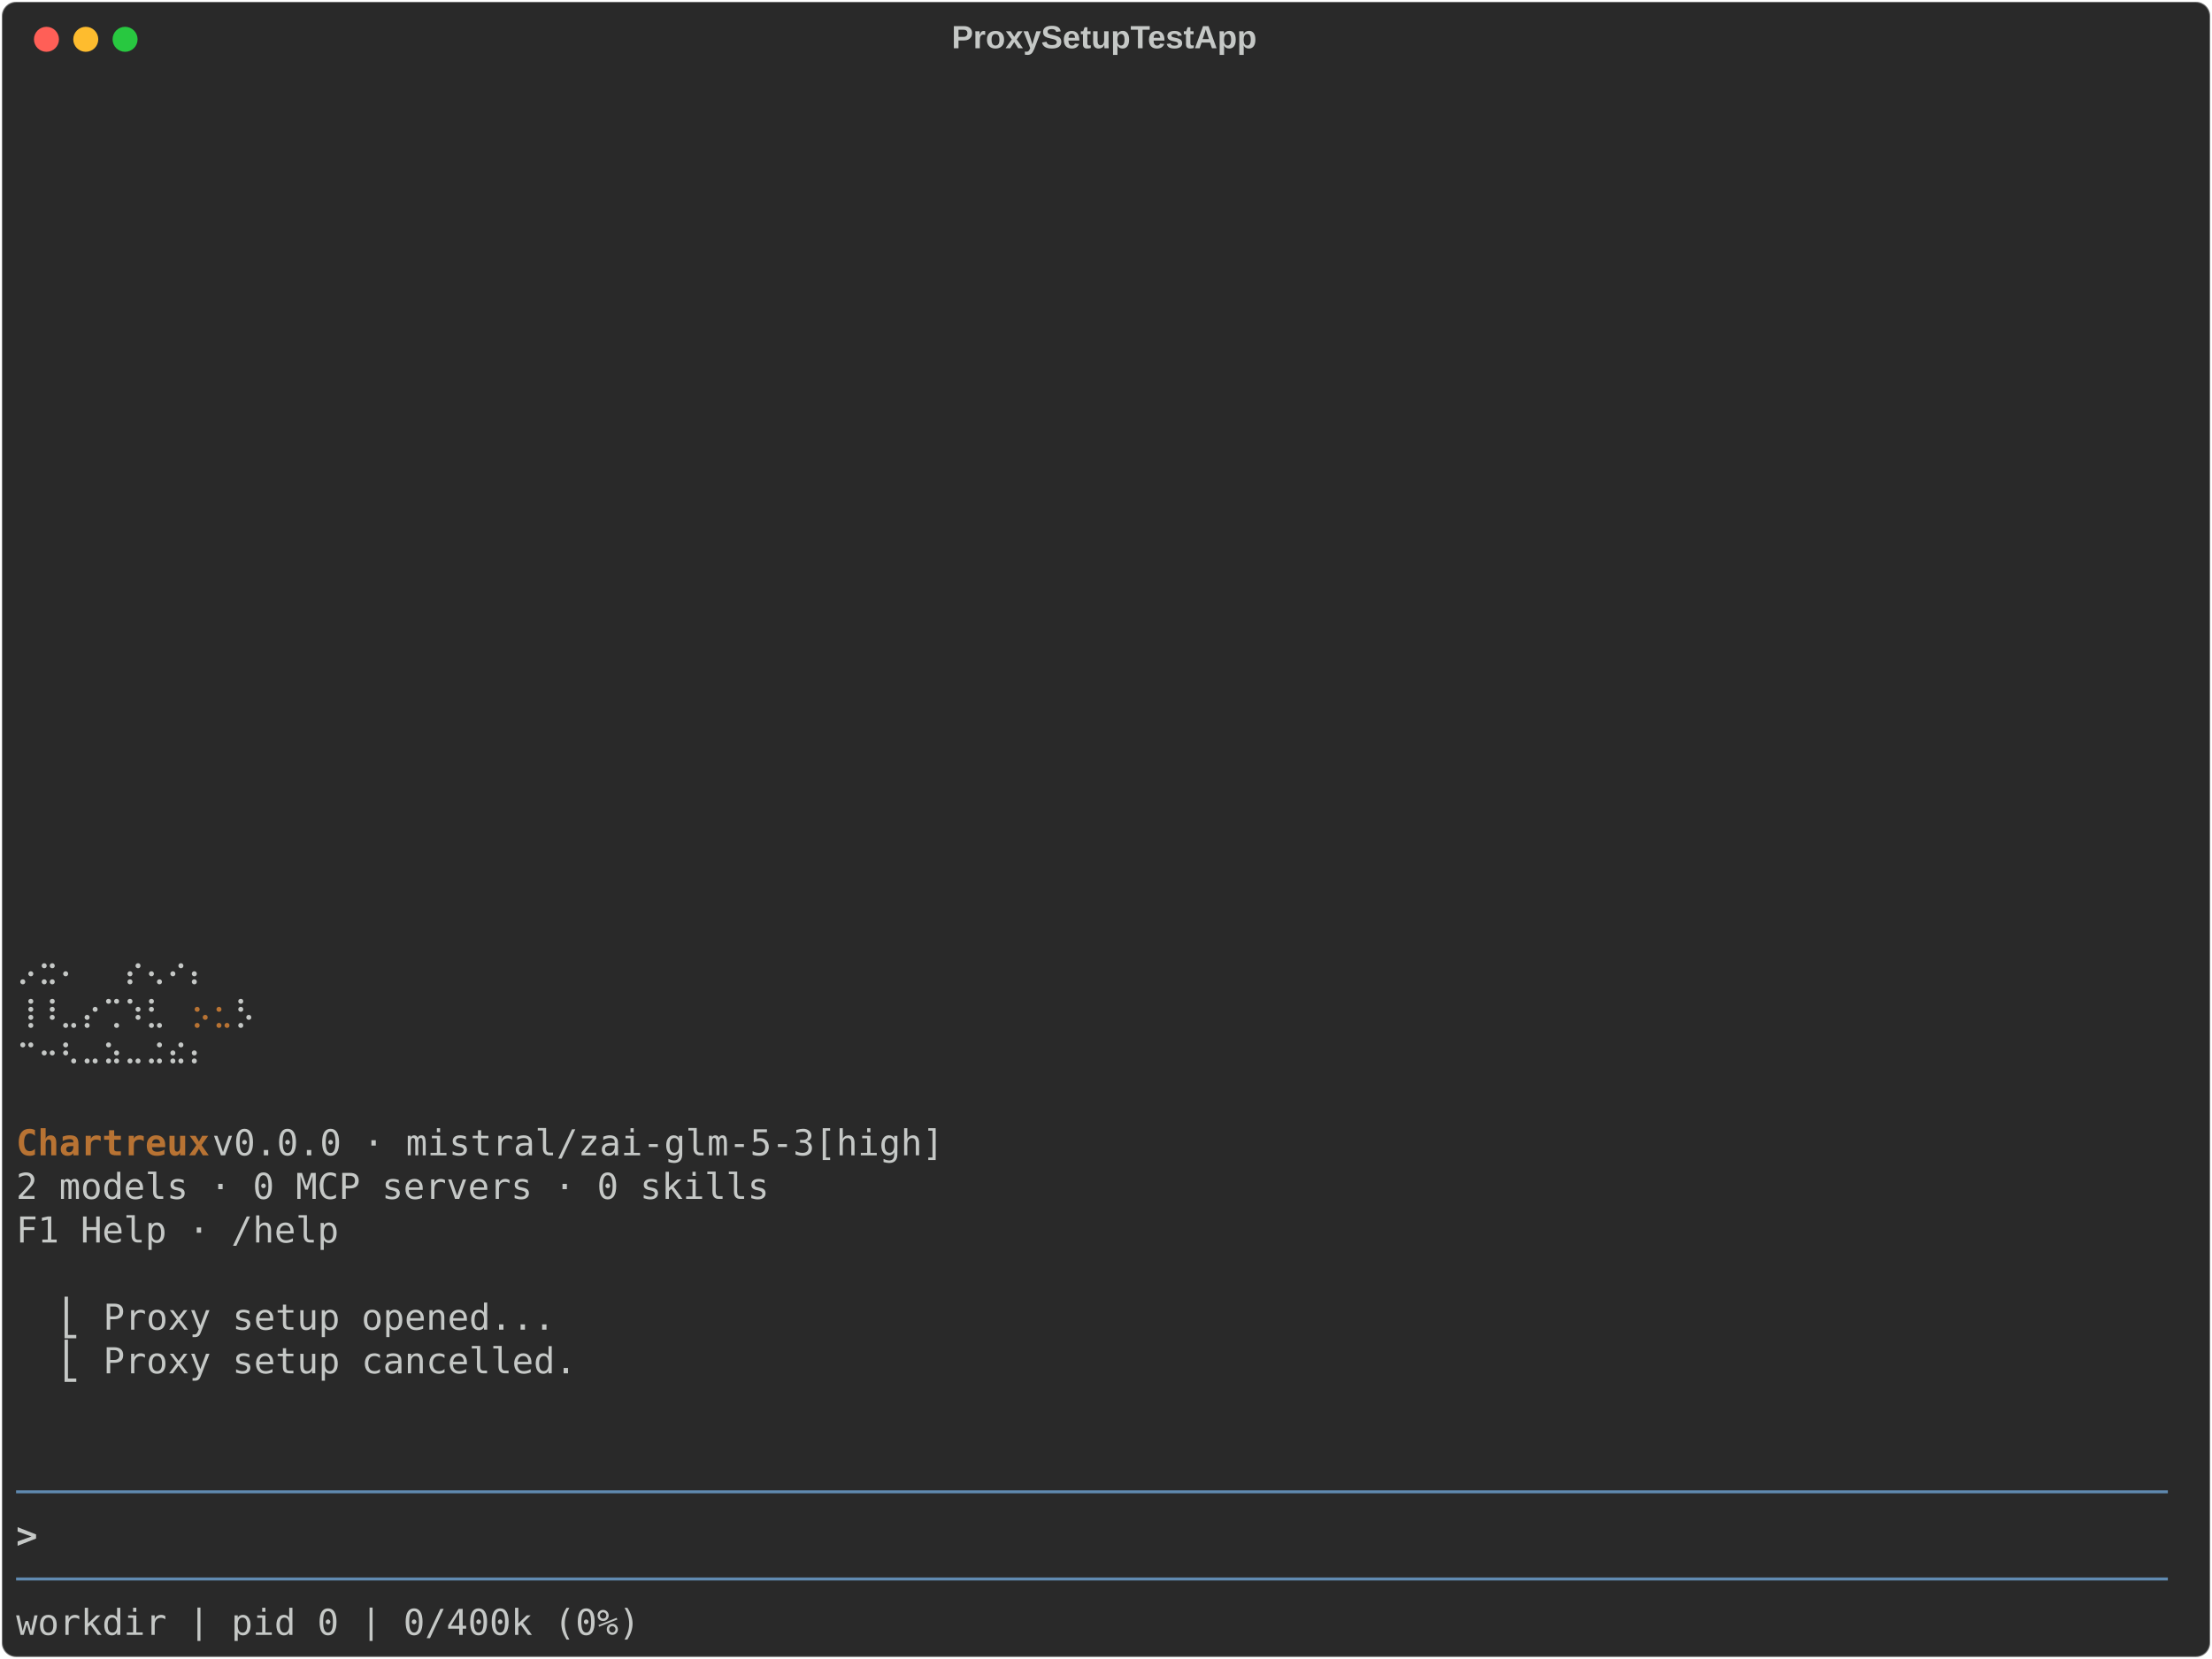
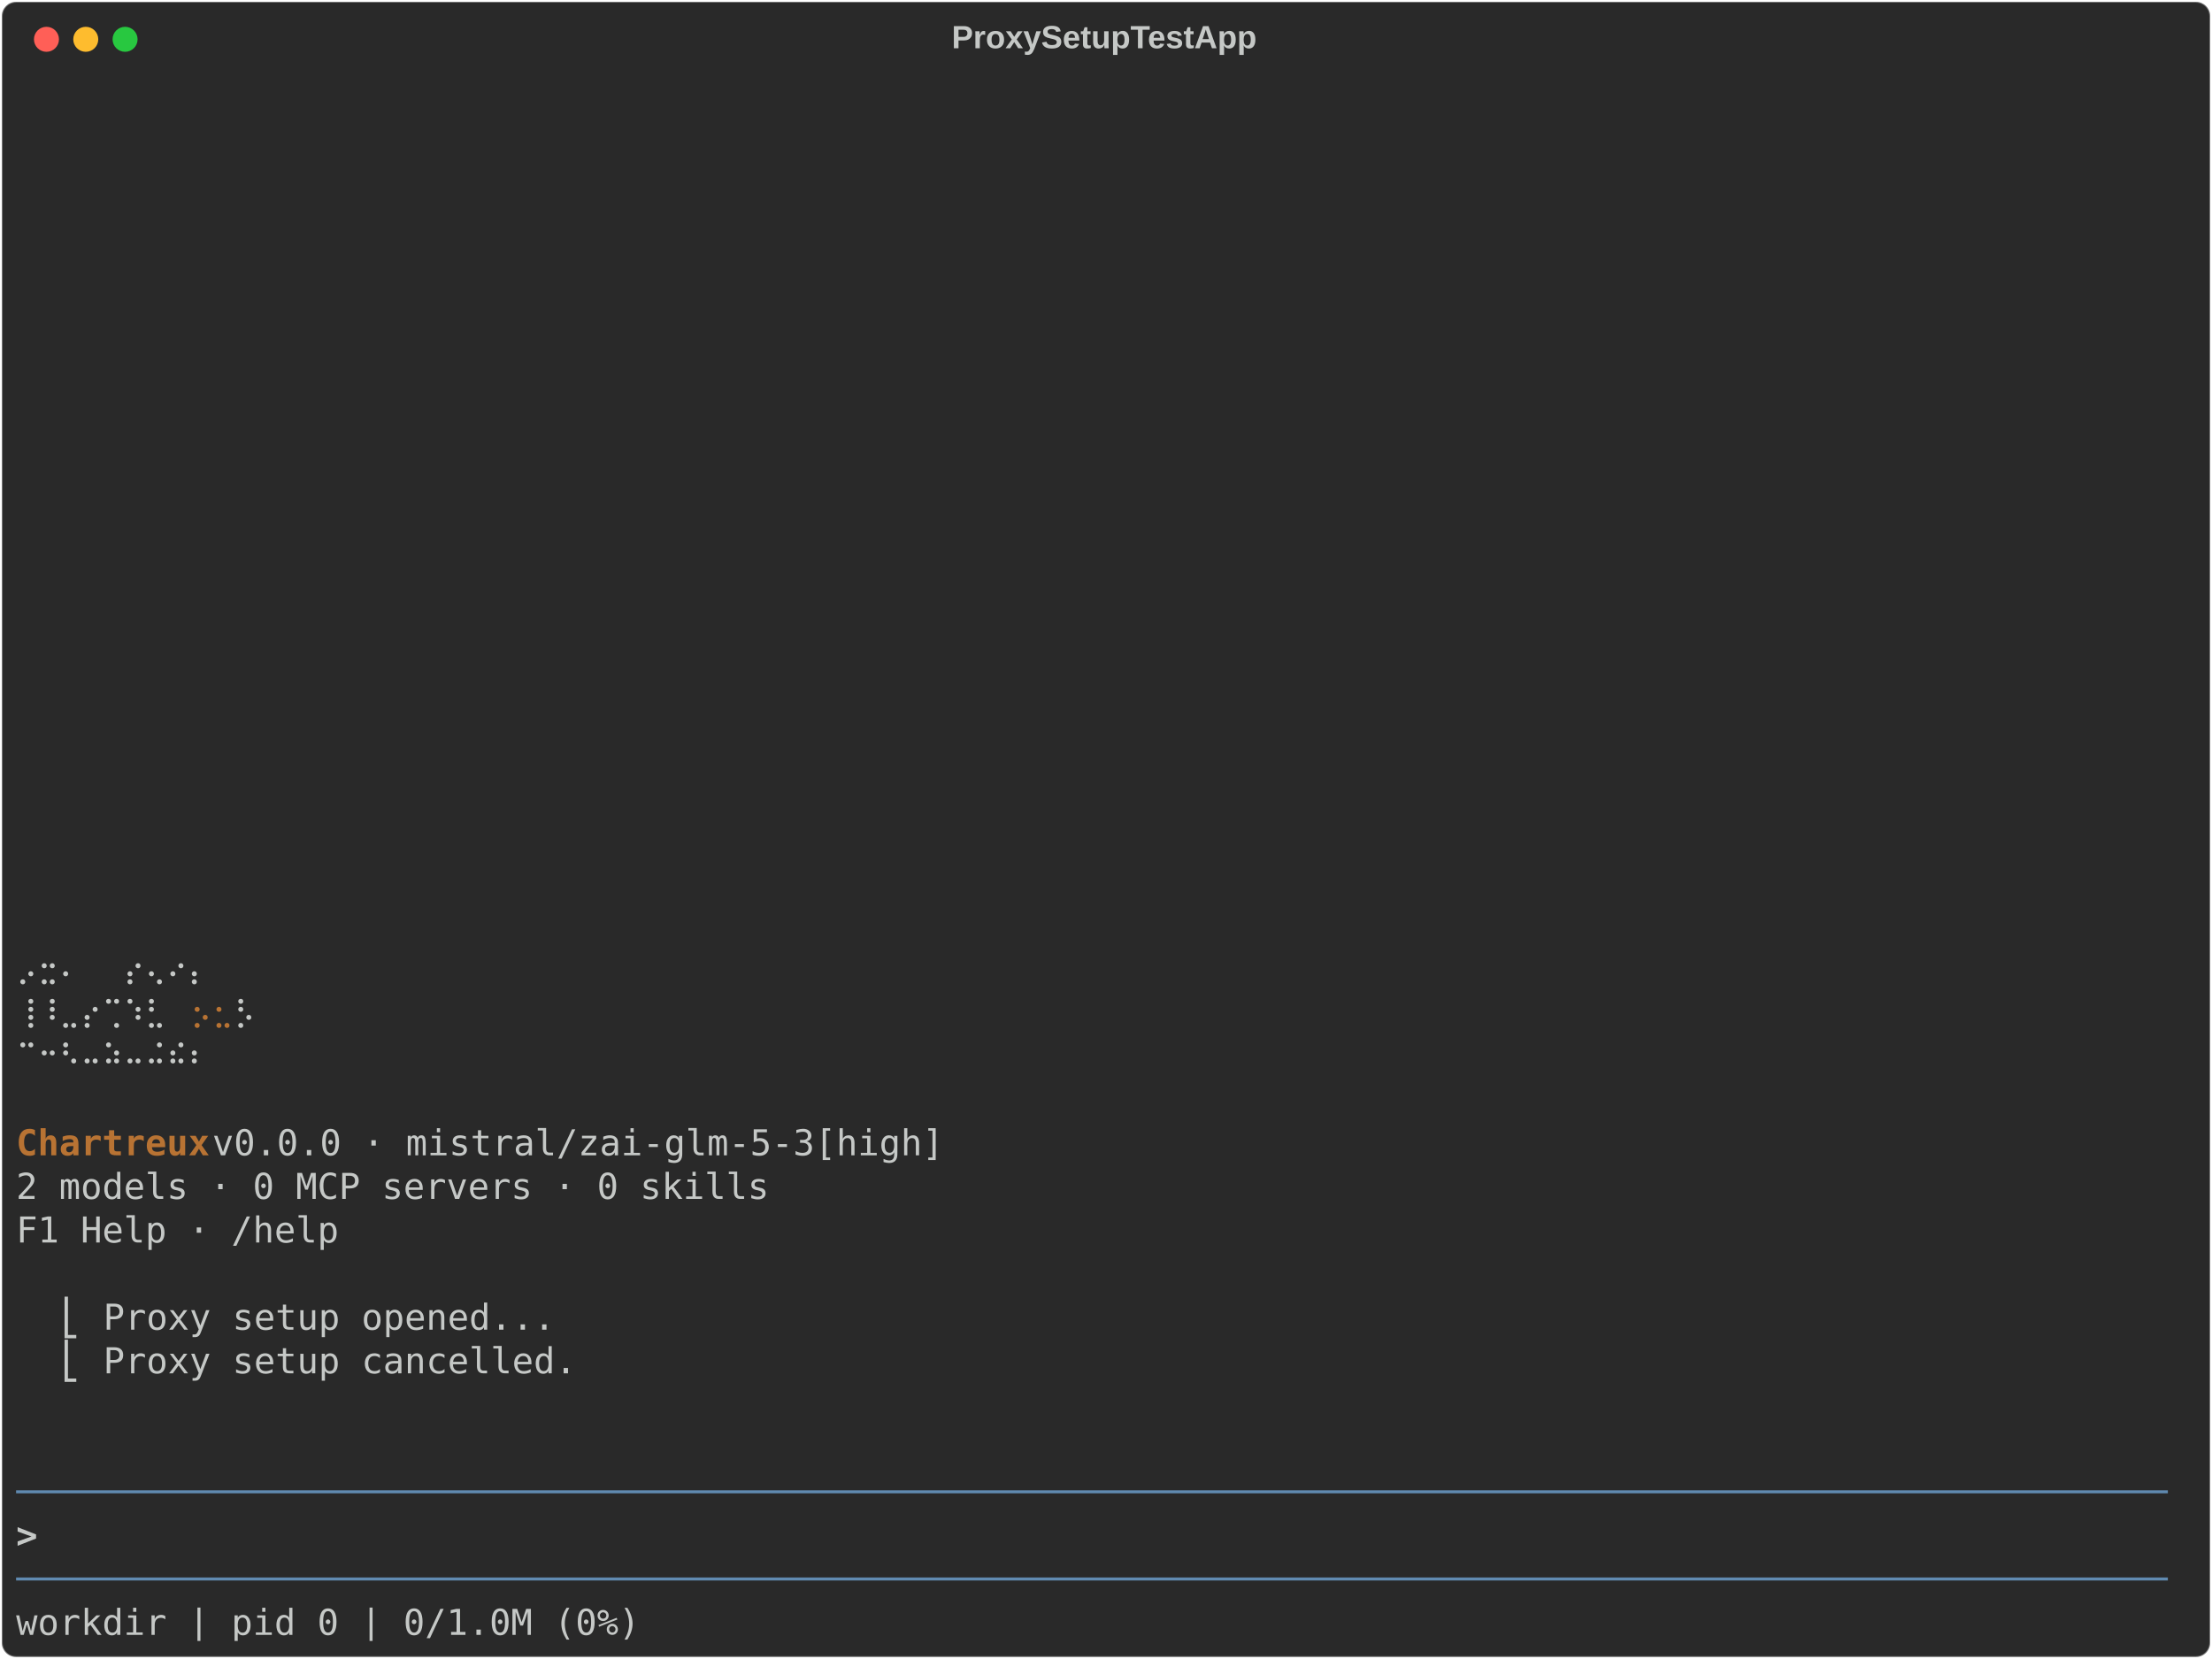
<svg xmlns="http://www.w3.org/2000/svg" class="rich-terminal" viewBox="0 0 1238 928.4">
  <style>

    @font-face {
        font-family: "Fira Code";
        src: local("FiraCode-Regular"),
                url("https://cdnjs.cloudflare.com/ajax/libs/firacode/6.2.0/woff2/FiraCode-Regular.woff2") format("woff2"),
                url("https://cdnjs.cloudflare.com/ajax/libs/firacode/6.2.0/woff/FiraCode-Regular.woff") format("woff");
        font-style: normal;
        font-weight: 400;
    }
    @font-face {
        font-family: "Fira Code";
        src: local("FiraCode-Bold"),
                url("https://cdnjs.cloudflare.com/ajax/libs/firacode/6.2.0/woff2/FiraCode-Bold.woff2") format("woff2"),
                url("https://cdnjs.cloudflare.com/ajax/libs/firacode/6.2.0/woff/FiraCode-Bold.woff") format("woff");
        font-style: bold;
        font-weight: 700;
    }

    .terminal-matrix {
        font-family: Fira Code, monospace;
        font-size: 20px;
        line-height: 24.4px;
        font-variant-east-asian: full-width;
    }

    .terminal-title {
        font-size: 18px;
        font-weight: bold;
        font-family: arial;
    }

    .terminal-r1 { fill: #c5c8c6 }
.terminal-r2 { fill: #b87333 }
.terminal-r3 { fill: #b87333;font-weight: bold }
.terminal-r4 { fill: #608ab1 }
.terminal-r5 { fill: #c5c8c6;font-weight: bold }
    </style>
  <defs>
    <clipPath id="terminal-clip-terminal">
      <rect x="0" y="0" width="1219.0" height="877.4" />
    </clipPath>
    <clipPath id="terminal-line-0">
      <rect x="0" y="1.5" width="1220" height="24.65" />
    </clipPath>
    <clipPath id="terminal-line-1">
      <rect x="0" y="25.9" width="1220" height="24.65" />
    </clipPath>
    <clipPath id="terminal-line-2">
      <rect x="0" y="50.3" width="1220" height="24.65" />
    </clipPath>
    <clipPath id="terminal-line-3">
      <rect x="0" y="74.7" width="1220" height="24.65" />
    </clipPath>
    <clipPath id="terminal-line-4">
      <rect x="0" y="99.1" width="1220" height="24.65" />
    </clipPath>
    <clipPath id="terminal-line-5">
      <rect x="0" y="123.5" width="1220" height="24.65" />
    </clipPath>
    <clipPath id="terminal-line-6">
      <rect x="0" y="147.9" width="1220" height="24.65" />
    </clipPath>
    <clipPath id="terminal-line-7">
      <rect x="0" y="172.3" width="1220" height="24.65" />
    </clipPath>
    <clipPath id="terminal-line-8">
      <rect x="0" y="196.7" width="1220" height="24.65" />
    </clipPath>
    <clipPath id="terminal-line-9">
      <rect x="0" y="221.1" width="1220" height="24.65" />
    </clipPath>
    <clipPath id="terminal-line-10">
      <rect x="0" y="245.5" width="1220" height="24.65" />
    </clipPath>
    <clipPath id="terminal-line-11">
      <rect x="0" y="269.9" width="1220" height="24.65" />
    </clipPath>
    <clipPath id="terminal-line-12">
      <rect x="0" y="294.3" width="1220" height="24.65" />
    </clipPath>
    <clipPath id="terminal-line-13">
      <rect x="0" y="318.7" width="1220" height="24.65" />
    </clipPath>
    <clipPath id="terminal-line-14">
      <rect x="0" y="343.1" width="1220" height="24.65" />
    </clipPath>
    <clipPath id="terminal-line-15">
      <rect x="0" y="367.5" width="1220" height="24.65" />
    </clipPath>
    <clipPath id="terminal-line-16">
      <rect x="0" y="391.9" width="1220" height="24.65" />
    </clipPath>
    <clipPath id="terminal-line-17">
      <rect x="0" y="416.3" width="1220" height="24.65" />
    </clipPath>
    <clipPath id="terminal-line-18">
      <rect x="0" y="440.7" width="1220" height="24.65" />
    </clipPath>
    <clipPath id="terminal-line-19">
      <rect x="0" y="465.1" width="1220" height="24.65" />
    </clipPath>
    <clipPath id="terminal-line-20">
      <rect x="0" y="489.5" width="1220" height="24.65" />
    </clipPath>
    <clipPath id="terminal-line-21">
      <rect x="0" y="513.9" width="1220" height="24.65" />
    </clipPath>
    <clipPath id="terminal-line-22">
      <rect x="0" y="538.3" width="1220" height="24.65" />
    </clipPath>
    <clipPath id="terminal-line-23">
      <rect x="0" y="562.7" width="1220" height="24.65" />
    </clipPath>
    <clipPath id="terminal-line-24">
      <rect x="0" y="587.1" width="1220" height="24.65" />
    </clipPath>
    <clipPath id="terminal-line-25">
      <rect x="0" y="611.5" width="1220" height="24.65" />
    </clipPath>
    <clipPath id="terminal-line-26">
      <rect x="0" y="635.9" width="1220" height="24.65" />
    </clipPath>
    <clipPath id="terminal-line-27">
      <rect x="0" y="660.3" width="1220" height="24.65" />
    </clipPath>
    <clipPath id="terminal-line-28">
      <rect x="0" y="684.7" width="1220" height="24.65" />
    </clipPath>
    <clipPath id="terminal-line-29">
      <rect x="0" y="709.1" width="1220" height="24.65" />
    </clipPath>
    <clipPath id="terminal-line-30">
      <rect x="0" y="733.5" width="1220" height="24.65" />
    </clipPath>
    <clipPath id="terminal-line-31">
      <rect x="0" y="757.9" width="1220" height="24.65" />
    </clipPath>
    <clipPath id="terminal-line-32">
      <rect x="0" y="782.3" width="1220" height="24.65" />
    </clipPath>
    <clipPath id="terminal-line-33">
      <rect x="0" y="806.7" width="1220" height="24.65" />
    </clipPath>
    <clipPath id="terminal-line-34">
      <rect x="0" y="831.1" width="1220" height="24.65" />
    </clipPath>
  </defs>
  <rect fill="#292929" stroke="rgba(255,255,255,0.35)" stroke-width="1" x="1" y="1" width="1236" height="926.4" rx="8" />
  <text class="terminal-title" fill="#c5c8c6" text-anchor="middle" x="618" y="27">ProxySetupTestApp</text>
  <g transform="translate(26,22)">
    <circle cx="0" cy="0" r="7" fill="#ff5f57" />
    <circle cx="22" cy="0" r="7" fill="#febc2e" />
    <circle cx="44" cy="0" r="7" fill="#28c840" />
  </g>
  <g transform="translate(9, 41)" clip-path="url(#terminal-clip-terminal)">
    <g class="terminal-matrix">
      <text class="terminal-r1" x="1220" y="20" textLength="12.2" clip-path="url(#terminal-line-0)">
</text>
      <text class="terminal-r1" x="1220" y="44.4" textLength="12.2" clip-path="url(#terminal-line-1)">
</text>
      <text class="terminal-r1" x="1220" y="68.8" textLength="12.2" clip-path="url(#terminal-line-2)">
</text>
      <text class="terminal-r1" x="1220" y="93.2" textLength="12.2" clip-path="url(#terminal-line-3)">
</text>
      <text class="terminal-r1" x="1220" y="117.6" textLength="12.2" clip-path="url(#terminal-line-4)">
</text>
      <text class="terminal-r1" x="1220" y="142" textLength="12.2" clip-path="url(#terminal-line-5)">
</text>
      <text class="terminal-r1" x="1220" y="166.4" textLength="12.2" clip-path="url(#terminal-line-6)">
</text>
      <text class="terminal-r1" x="1220" y="190.8" textLength="12.2" clip-path="url(#terminal-line-7)">
</text>
      <text class="terminal-r1" x="1220" y="215.2" textLength="12.2" clip-path="url(#terminal-line-8)">
</text>
      <text class="terminal-r1" x="1220" y="239.6" textLength="12.2" clip-path="url(#terminal-line-9)">
</text>
      <text class="terminal-r1" x="1220" y="264" textLength="12.2" clip-path="url(#terminal-line-10)">
</text>
      <text class="terminal-r1" x="1220" y="288.4" textLength="12.2" clip-path="url(#terminal-line-11)">
</text>
      <text class="terminal-r1" x="1220" y="312.8" textLength="12.2" clip-path="url(#terminal-line-12)">
</text>
      <text class="terminal-r1" x="1220" y="337.2" textLength="12.2" clip-path="url(#terminal-line-13)">
</text>
      <text class="terminal-r1" x="1220" y="361.6" textLength="12.2" clip-path="url(#terminal-line-14)">
</text>
      <text class="terminal-r1" x="1220" y="386" textLength="12.2" clip-path="url(#terminal-line-15)">
</text>
      <text class="terminal-r1" x="1220" y="410.4" textLength="12.2" clip-path="url(#terminal-line-16)">
</text>
      <text class="terminal-r1" x="1220" y="434.8" textLength="12.2" clip-path="url(#terminal-line-17)">
</text>
      <text class="terminal-r1" x="1220" y="459.2" textLength="12.2" clip-path="url(#terminal-line-18)">
</text>
      <text class="terminal-r1" x="1220" y="483.6" textLength="12.2" clip-path="url(#terminal-line-19)">
</text>
      <text class="terminal-r1" x="0" y="508" textLength="134.2" clip-path="url(#terminal-line-20)">  ⡠⣒⠄  ⡔⢄⠔⡄</text>
      <text class="terminal-r1" x="1220" y="508" textLength="12.2" clip-path="url(#terminal-line-20)">
</text>
      <text class="terminal-r1" x="0" y="532.4" textLength="97.6" clip-path="url(#terminal-line-21)"> ⢸⠸⣀⡔⢉⠱⣃</text>
      <text class="terminal-r2" x="97.6" y="532.4" textLength="12.2" clip-path="url(#terminal-line-21)">⡢</text>
      <text class="terminal-r2" x="109.8" y="532.4" textLength="12.2" clip-path="url(#terminal-line-21)">⣂</text>
      <text class="terminal-r1" x="122" y="532.4" textLength="12.2" clip-path="url(#terminal-line-21)">⡣</text>
      <text class="terminal-r1" x="1220" y="532.4" textLength="12.2" clip-path="url(#terminal-line-21)">
</text>
      <text class="terminal-r1" x="0" y="556.8" textLength="134.2" clip-path="url(#terminal-line-22)">  ⠉⠒⠣⠤⠵⠤⠬⠮⠆</text>
      <text class="terminal-r1" x="1220" y="556.8" textLength="12.2" clip-path="url(#terminal-line-22)">
</text>
      <text class="terminal-r1" x="1220" y="581.2" textLength="12.2" clip-path="url(#terminal-line-23)">
</text>
      <text class="terminal-r3" x="0" y="605.6" textLength="109.8" clip-path="url(#terminal-line-24)">Chartreux</text>
      <text class="terminal-r1" x="109.8" y="605.6" textLength="427" clip-path="url(#terminal-line-24)"> v0.0.0 · mistral/zai-glm-5-3[high]</text>
      <text class="terminal-r1" x="1220" y="605.6" textLength="12.2" clip-path="url(#terminal-line-24)">
</text>
      <text class="terminal-r1" x="0" y="630" textLength="427" clip-path="url(#terminal-line-25)">2 models · 0 MCP servers · 0 skills</text>
      <text class="terminal-r1" x="1220" y="630" textLength="12.2" clip-path="url(#terminal-line-25)">
</text>
      <text class="terminal-r1" x="0" y="654.4" textLength="183" clip-path="url(#terminal-line-26)">F1 Help · /help</text>
      <text class="terminal-r1" x="1220" y="654.4" textLength="12.2" clip-path="url(#terminal-line-26)">
</text>
      <text class="terminal-r1" x="1220" y="678.8" textLength="12.2" clip-path="url(#terminal-line-27)">
</text>
      <text class="terminal-r1" x="24.4" y="703.2" textLength="12.2" clip-path="url(#terminal-line-28)">⎣</text>
      <text class="terminal-r1" x="48.8" y="703.2" textLength="256.2" clip-path="url(#terminal-line-28)">Proxy setup opened...</text>
      <text class="terminal-r1" x="1220" y="703.2" textLength="12.2" clip-path="url(#terminal-line-28)">
</text>
      <text class="terminal-r1" x="24.4" y="727.6" textLength="12.2" clip-path="url(#terminal-line-29)">⎣</text>
      <text class="terminal-r1" x="48.8" y="727.6" textLength="268.4" clip-path="url(#terminal-line-29)">Proxy setup cancelled.</text>
      <text class="terminal-r1" x="1220" y="727.6" textLength="12.2" clip-path="url(#terminal-line-29)">
</text>
      <text class="terminal-r1" x="1220" y="752" textLength="12.2" clip-path="url(#terminal-line-30)">
</text>
      <text class="terminal-r1" x="1220" y="776.4" textLength="12.2" clip-path="url(#terminal-line-31)">
</text>
      <text class="terminal-r4" x="0" y="800.8" textLength="1220" clip-path="url(#terminal-line-32)">────────────────────────────────────────────────────────────────────────────────────────────────────</text>
      <text class="terminal-r1" x="1220" y="800.8" textLength="12.2" clip-path="url(#terminal-line-32)">
</text>
      <text class="terminal-r5" x="0" y="825.2" textLength="12.2" clip-path="url(#terminal-line-33)">&gt;</text>
      <text class="terminal-r1" x="1220" y="825.2" textLength="12.2" clip-path="url(#terminal-line-33)">
</text>
      <text class="terminal-r4" x="0" y="849.6" textLength="1220" clip-path="url(#terminal-line-34)">────────────────────────────────────────────────────────────────────────────────────────────────────</text>
      <text class="terminal-r1" x="1220" y="849.6" textLength="12.2" clip-path="url(#terminal-line-34)">
</text>
-       <text class="terminal-r1" x="0" y="874" textLength="353.8" clip-path="url(#terminal-line-35)">workdir | pid 0 | 0/400k (0%)</text>
+       <text class="terminal-r1" x="0" y="874" textLength="353.8" clip-path="url(#terminal-line-35)">workdir | pid 0 | 0/1.0M (0%)</text>
    </g>
  </g>
</svg>
